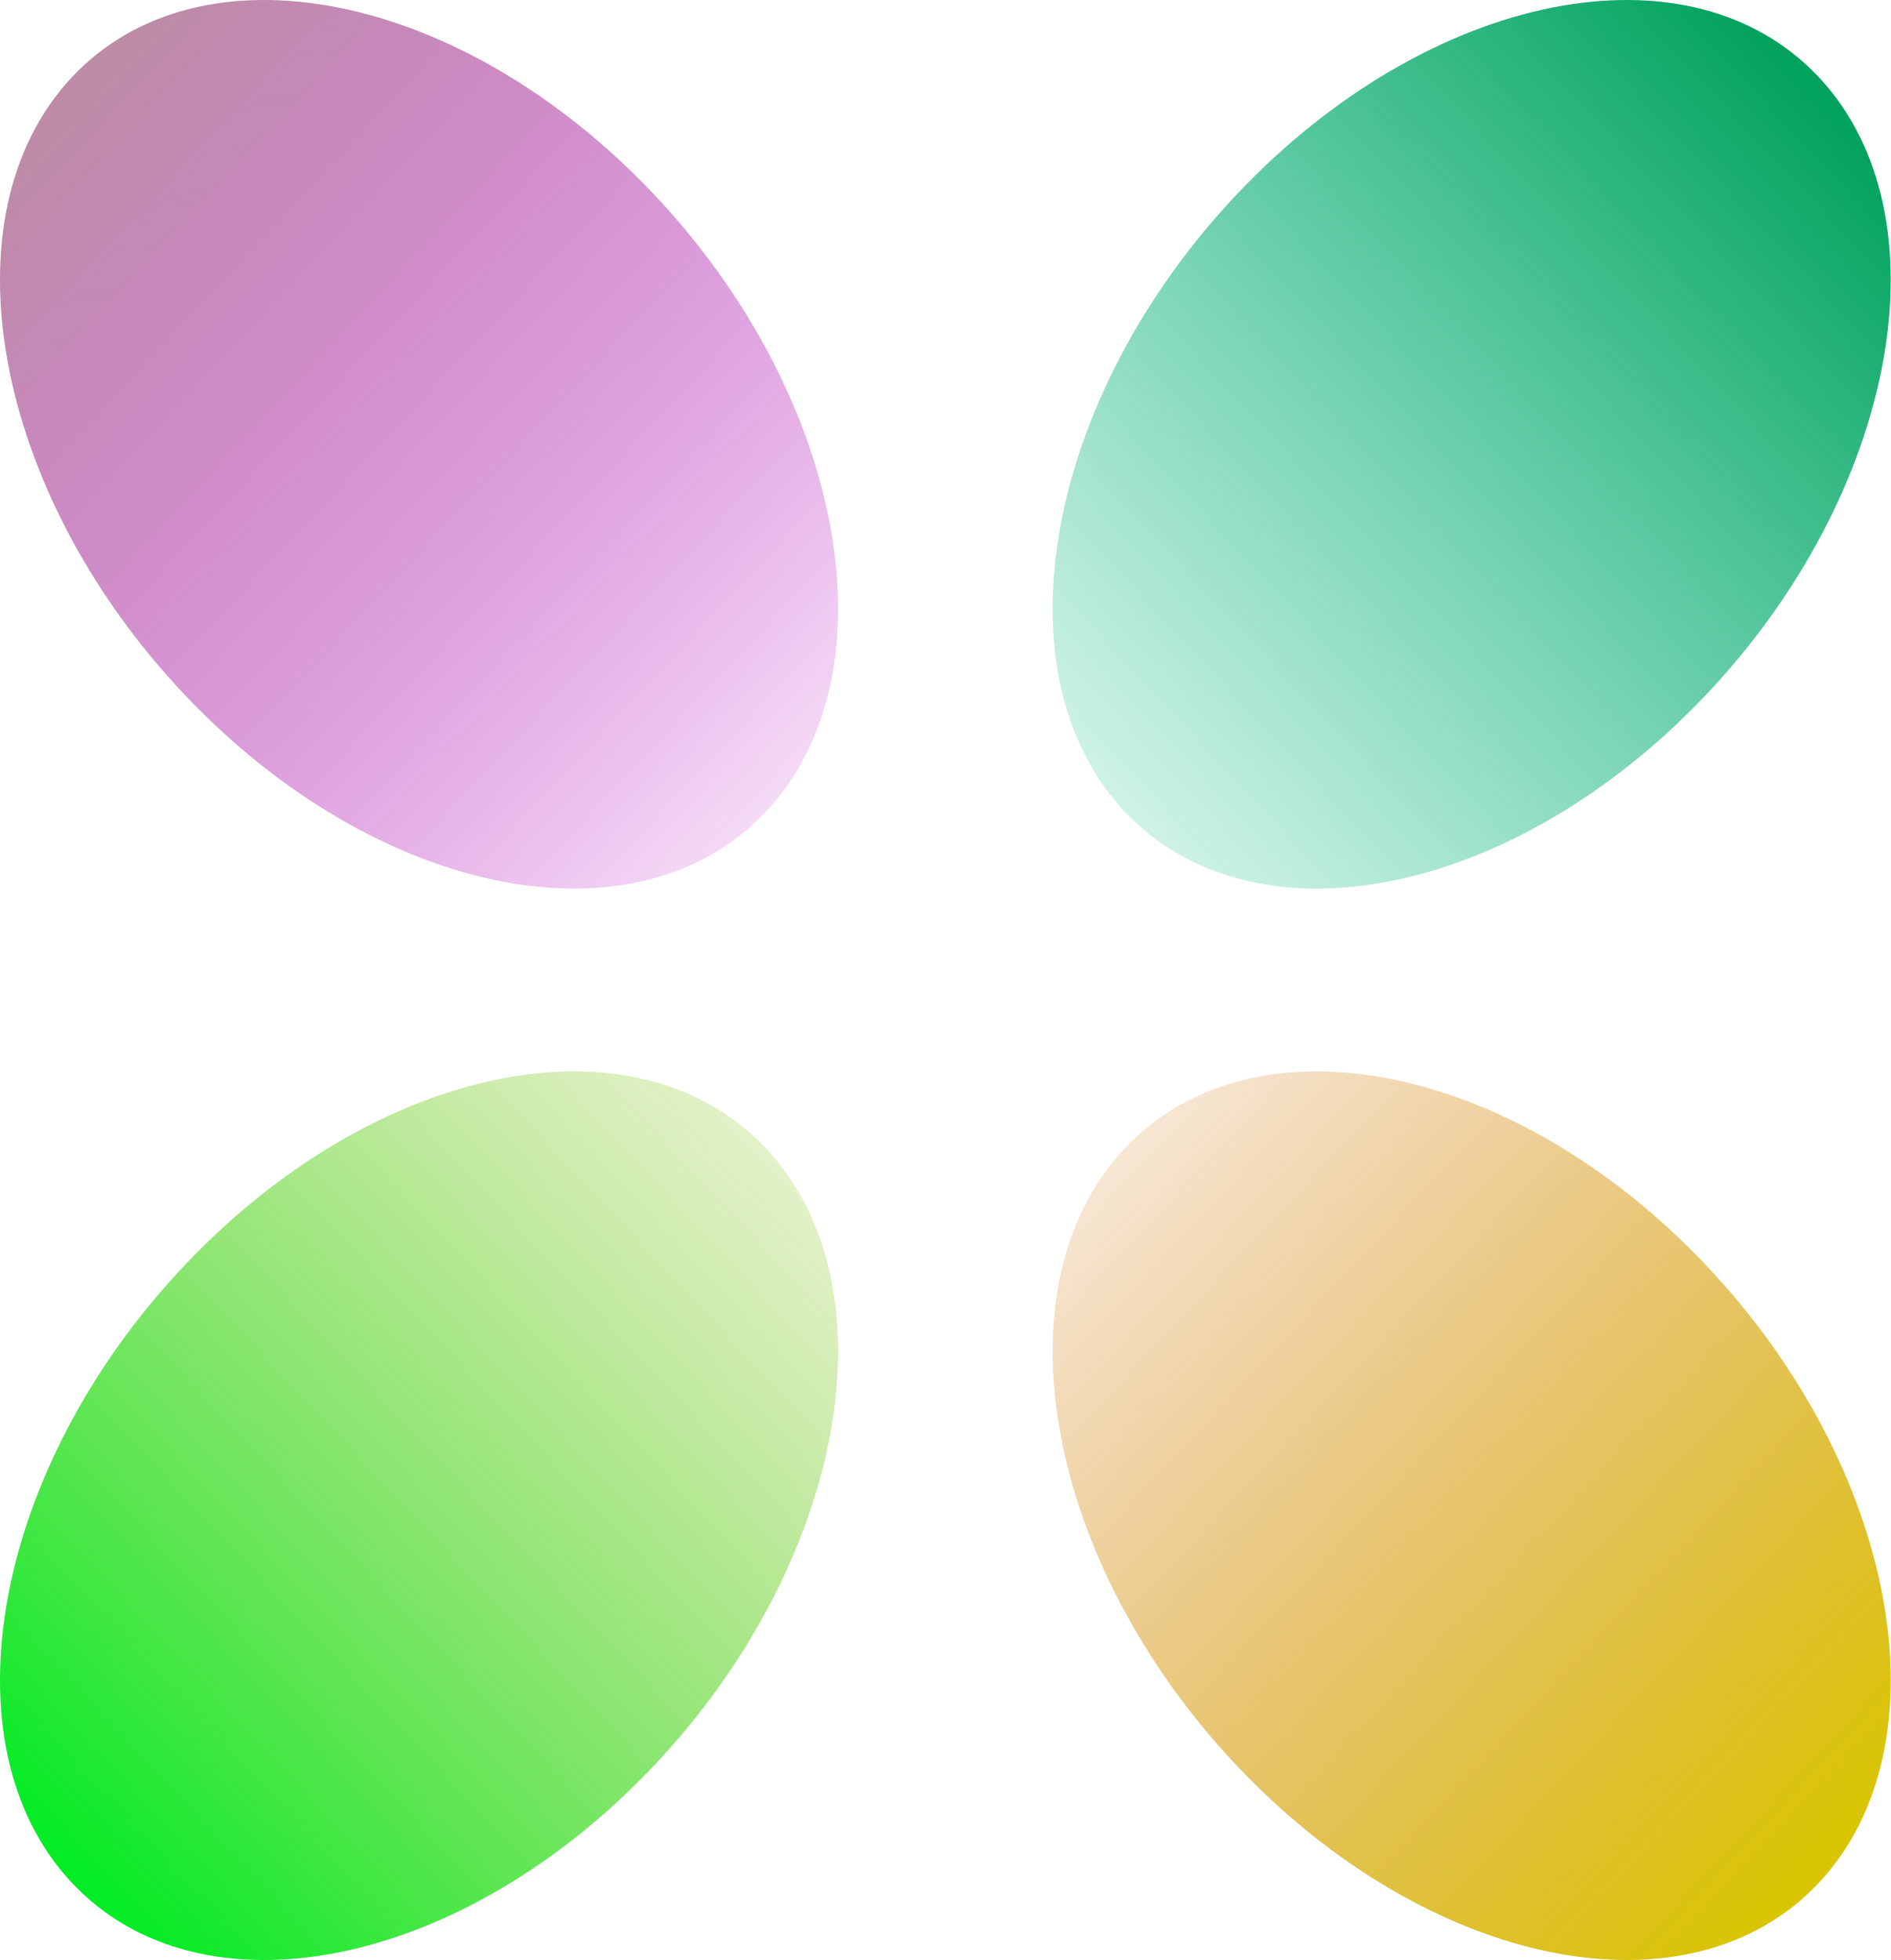
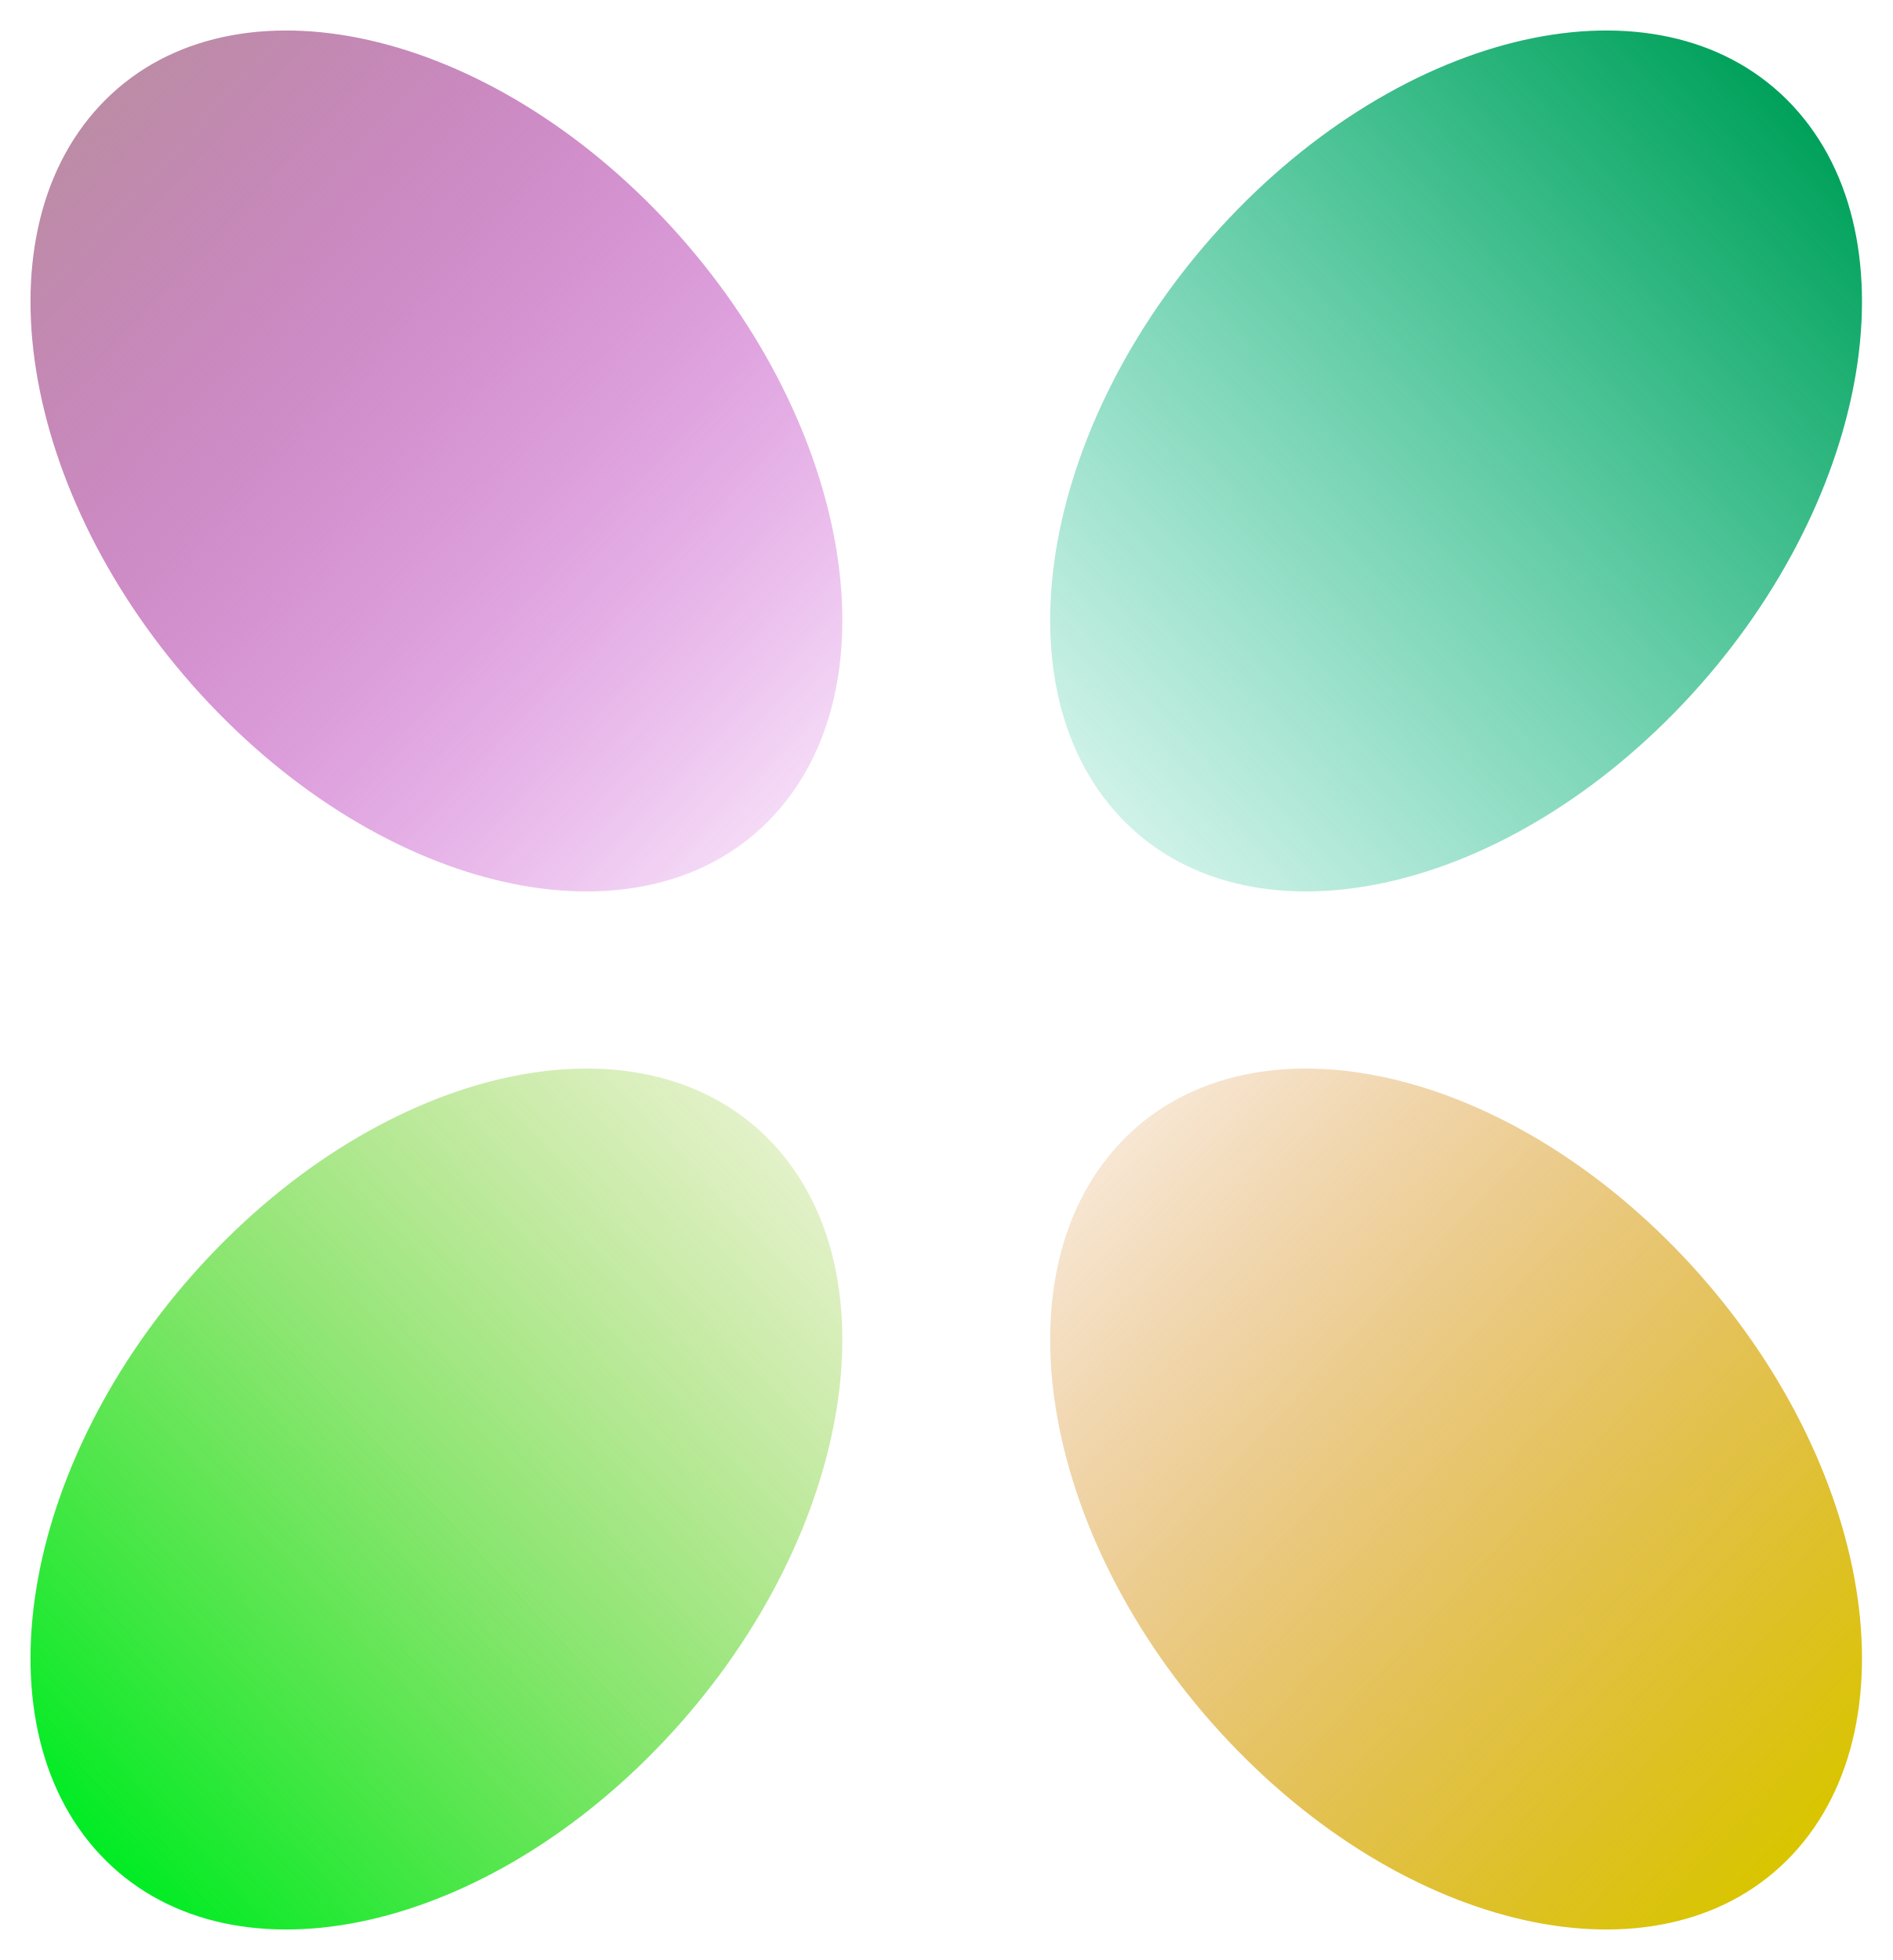
- <svg xmlns="http://www.w3.org/2000/svg" xmlns:xlink="http://www.w3.org/1999/xlink" width="120.103" height="124.505" id="svg2885" version="1.1">
+ <svg xmlns="http://www.w3.org/2000/svg" xmlns:xlink="http://www.w3.org/1999/xlink" width="124.103" height="128.505" id="svg2885" version="1.1">
  <defs id="defs2887">
    <linearGradient xlink:href="#linearGradient3611" id="linearGradient3617" x1="200" y1="232.362" x2="280" y2="232.362" gradientUnits="userSpaceOnUse" />
    <linearGradient id="linearGradient3611">
      <stop style="stop-color:#bc8ca5;stop-opacity:1;" offset="0" id="stop3613" />
      <stop style="stop-color:#b400c0;stop-opacity:0.143;" offset="1" id="stop3615" />
    </linearGradient>
    <linearGradient y2="232.362" x2="280" y1="232.362" x1="200" gradientUnits="userSpaceOnUse" id="linearGradient3636" xlink:href="#linearGradient3611-8" />
    <linearGradient id="linearGradient3611-8">
      <stop style="stop-color:#00a15a;stop-opacity:1;" offset="0" id="stop3613-6" />
      <stop style="stop-color:#00b884;stop-opacity:0.188;" offset="1" id="stop3615-4" />
    </linearGradient>
    <linearGradient y2="232.362" x2="280" y1="232.362" x1="200" gradientUnits="userSpaceOnUse" id="linearGradient3674" xlink:href="#linearGradient3611-8-1" />
    <linearGradient id="linearGradient3611-8-1">
      <stop style="stop-color:#d9c500;stop-opacity:1;" offset="0" id="stop3613-6-5" />
      <stop style="stop-color:#d17100;stop-opacity:0.173;" offset="1" id="stop3615-4-3" />
    </linearGradient>
    <linearGradient y2="232.362" x2="280" y1="232.362" x1="200" gradientUnits="userSpaceOnUse" id="linearGradient3712" xlink:href="#linearGradient3611-86" />
    <linearGradient id="linearGradient3611-86">
      <stop style="stop-color:#00ec24;stop-opacity:1;" offset="0" id="stop3613-0" />
      <stop style="stop-color:#79be00;stop-opacity:0.211;" offset="1" id="stop3615-0" />
    </linearGradient>
    <linearGradient y2="232.362" x2="280" y1="232.362" x1="200" gradientUnits="userSpaceOnUse" id="linearGradient2883" xlink:href="#linearGradient3611-86" />
  </defs>
-   <g id="layer1" transform="translate(-214.2342,-435.8239)">
+   <g id="layer1" transform="translate(-212.2342,-433.8239)">
    <g id="g2849" transform="matrix(0.4028048,0,0,0.4280439,129.6452,200.1891)">
      <path transform="matrix(1.369438,1.361152,-0.6158892,0.6196382,90.52769,145.7701)" d="m 280,232.362 c 0,33.137 -17.909,60 -40,60 -22.091,0 -40,-26.863 -40,-60 0,-33.137 17.909,-60 40,-60 22.091,0 40,26.863 40,60 z" id="path2827" style="fill:url(#linearGradient3617);fill-opacity:1" />
      <path transform="matrix(-1.369438,1.361152,0.6158892,0.6196382,627.639,145.7701)" d="m 280,232.362 c 0,33.137 -17.909,60 -40,60 -22.091,0 -40,-26.863 -40,-60 0,-33.137 17.909,-60 40,-60 22.091,0 40,26.863 40,60 z" id="path2827-3" style="fill:url(#linearGradient3636);fill-opacity:1" />
      <path transform="matrix(-1.369438,-1.361152,0.6158892,-0.6196382,627.639,1246.084)" d="m 280,232.362 c 0,33.137 -17.909,60 -40,60 -22.091,0 -40,-26.863 -40,-60 0,-33.137 17.909,-60 40,-60 22.091,0 40,26.863 40,60 z" id="path2827-3-3" style="fill:url(#linearGradient3674);fill-opacity:1" />
      <path transform="matrix(1.369438,-1.361152,-0.6158892,-0.6196382,90.52769,1246.084)" d="m 280,232.362 c 0,33.137 -17.909,60 -40,60 -22.091,0 -40,-26.863 -40,-60 0,-33.137 17.909,-60 40,-60 22.091,0 40,26.863 40,60 z" id="path2827-6" style="fill:url(#linearGradient2883);fill-opacity:1" />
    </g>
  </g>
</svg>
